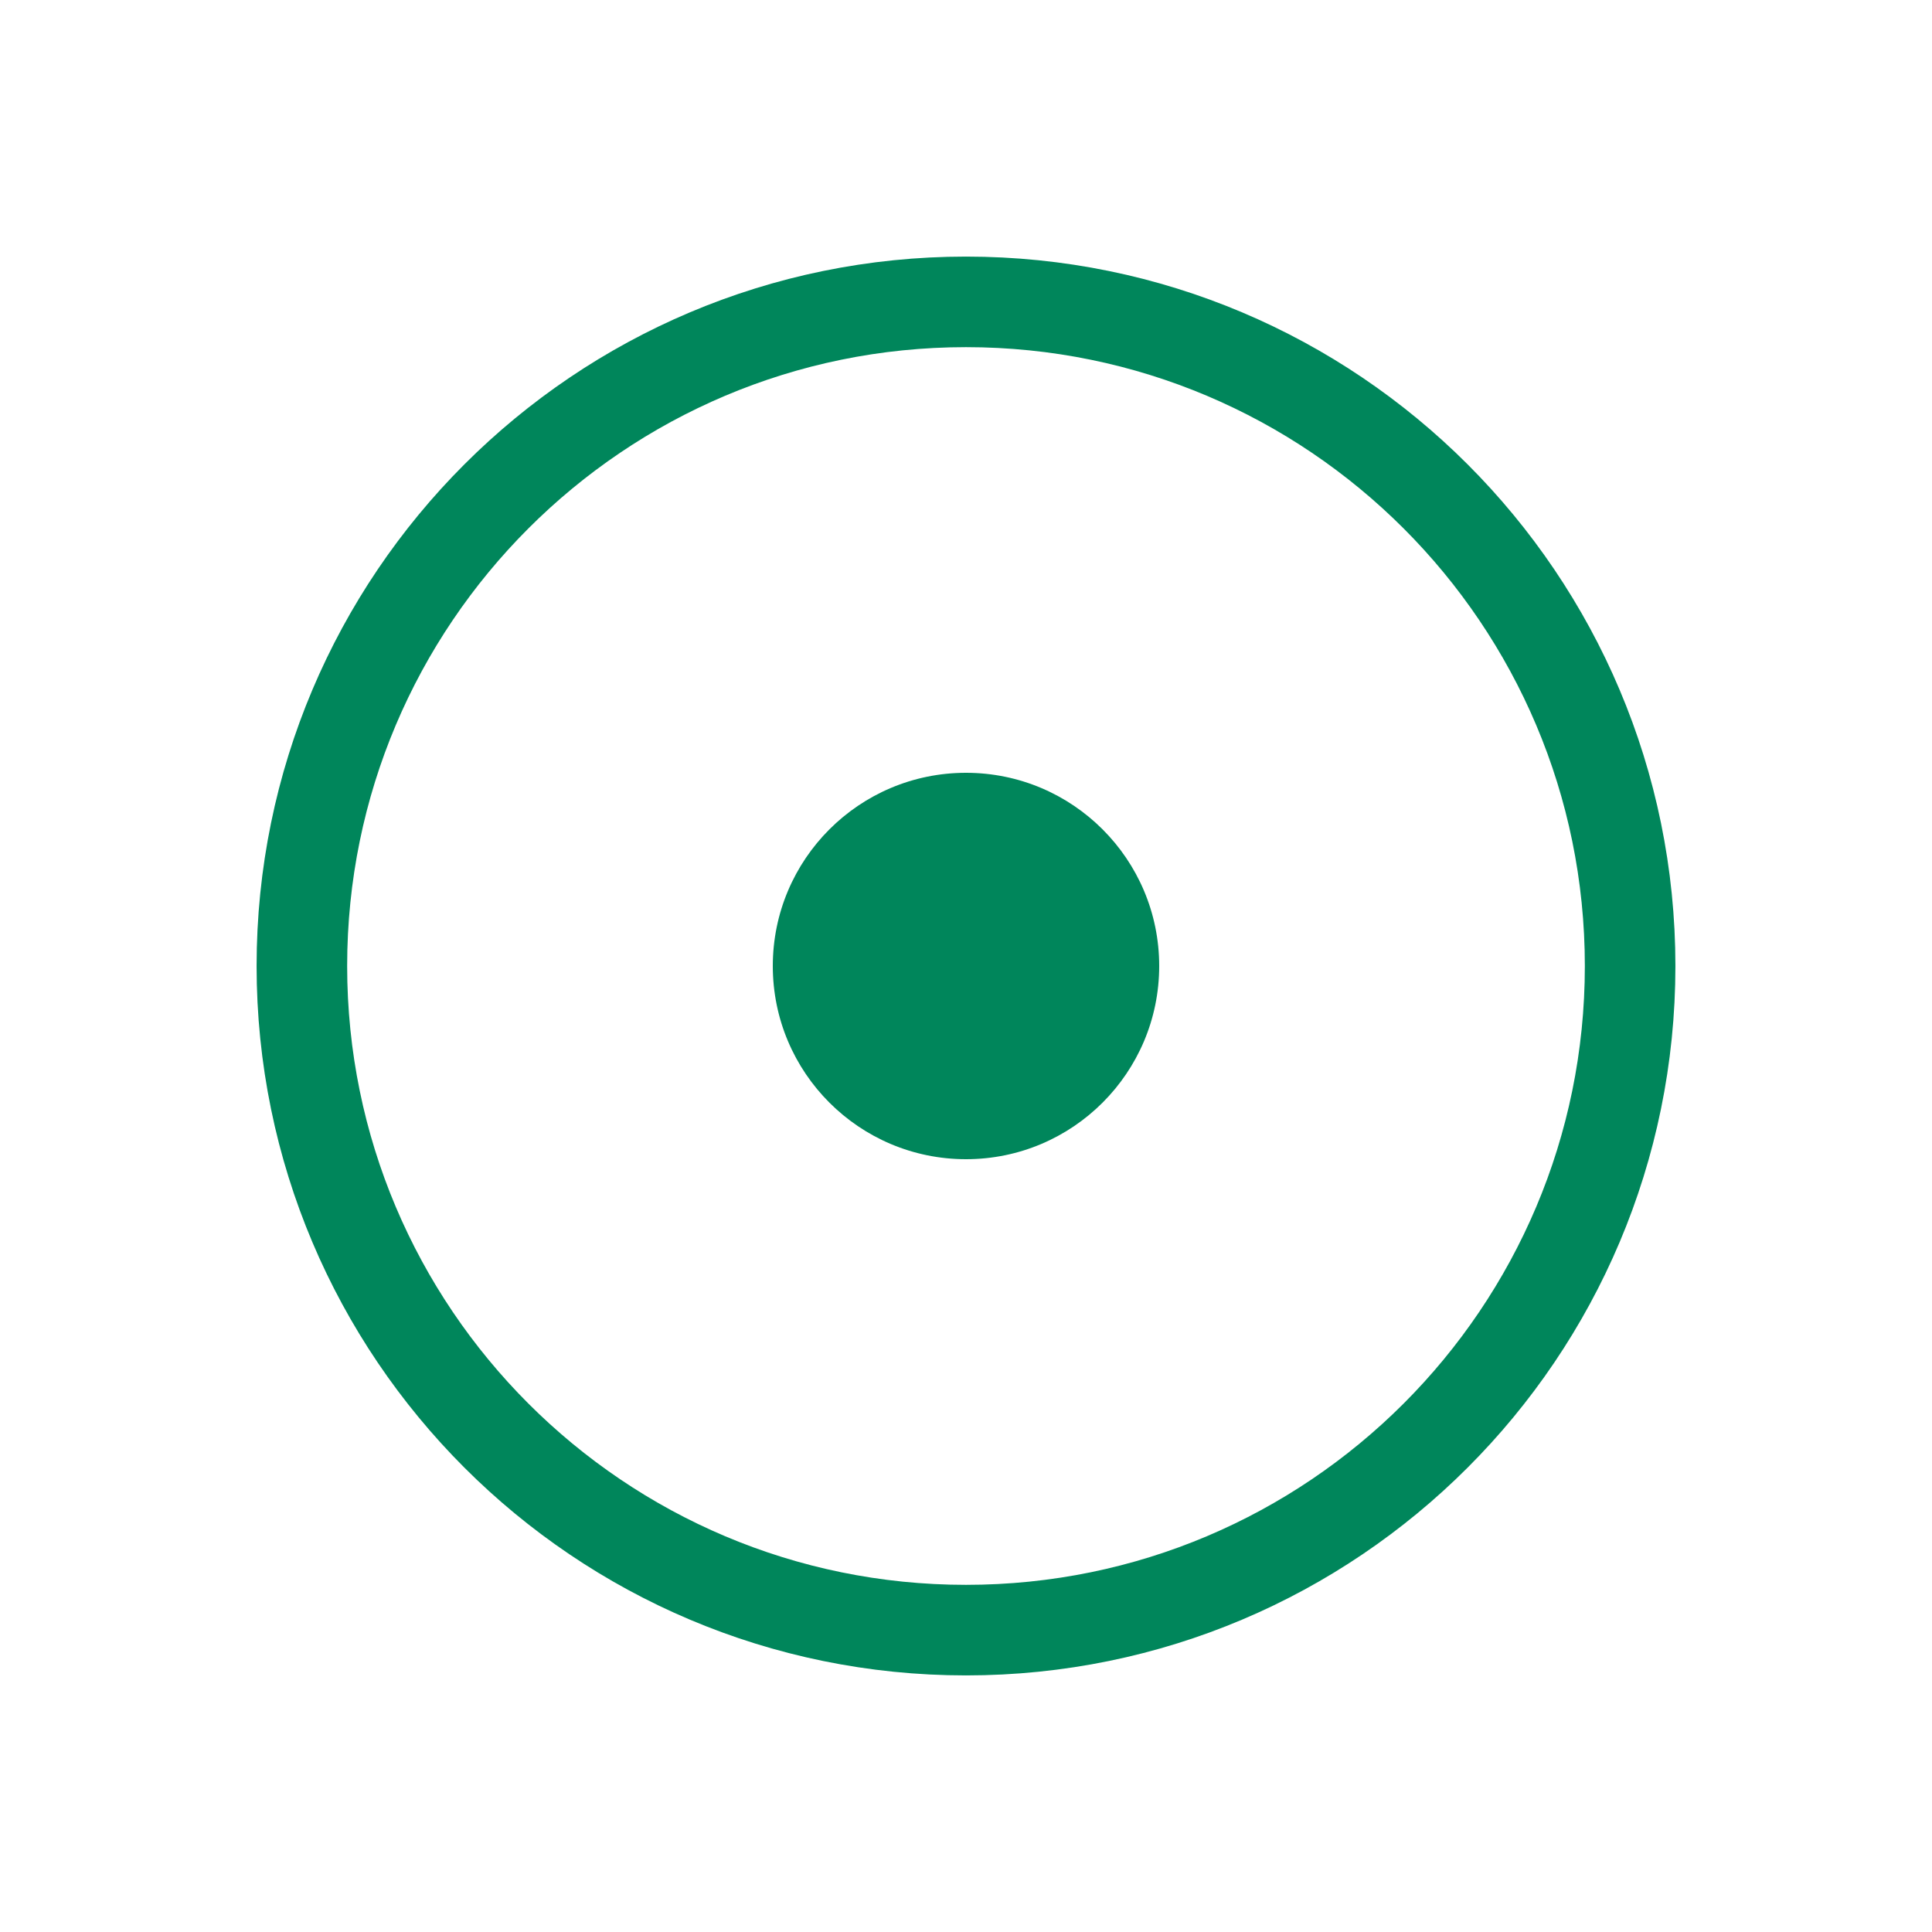
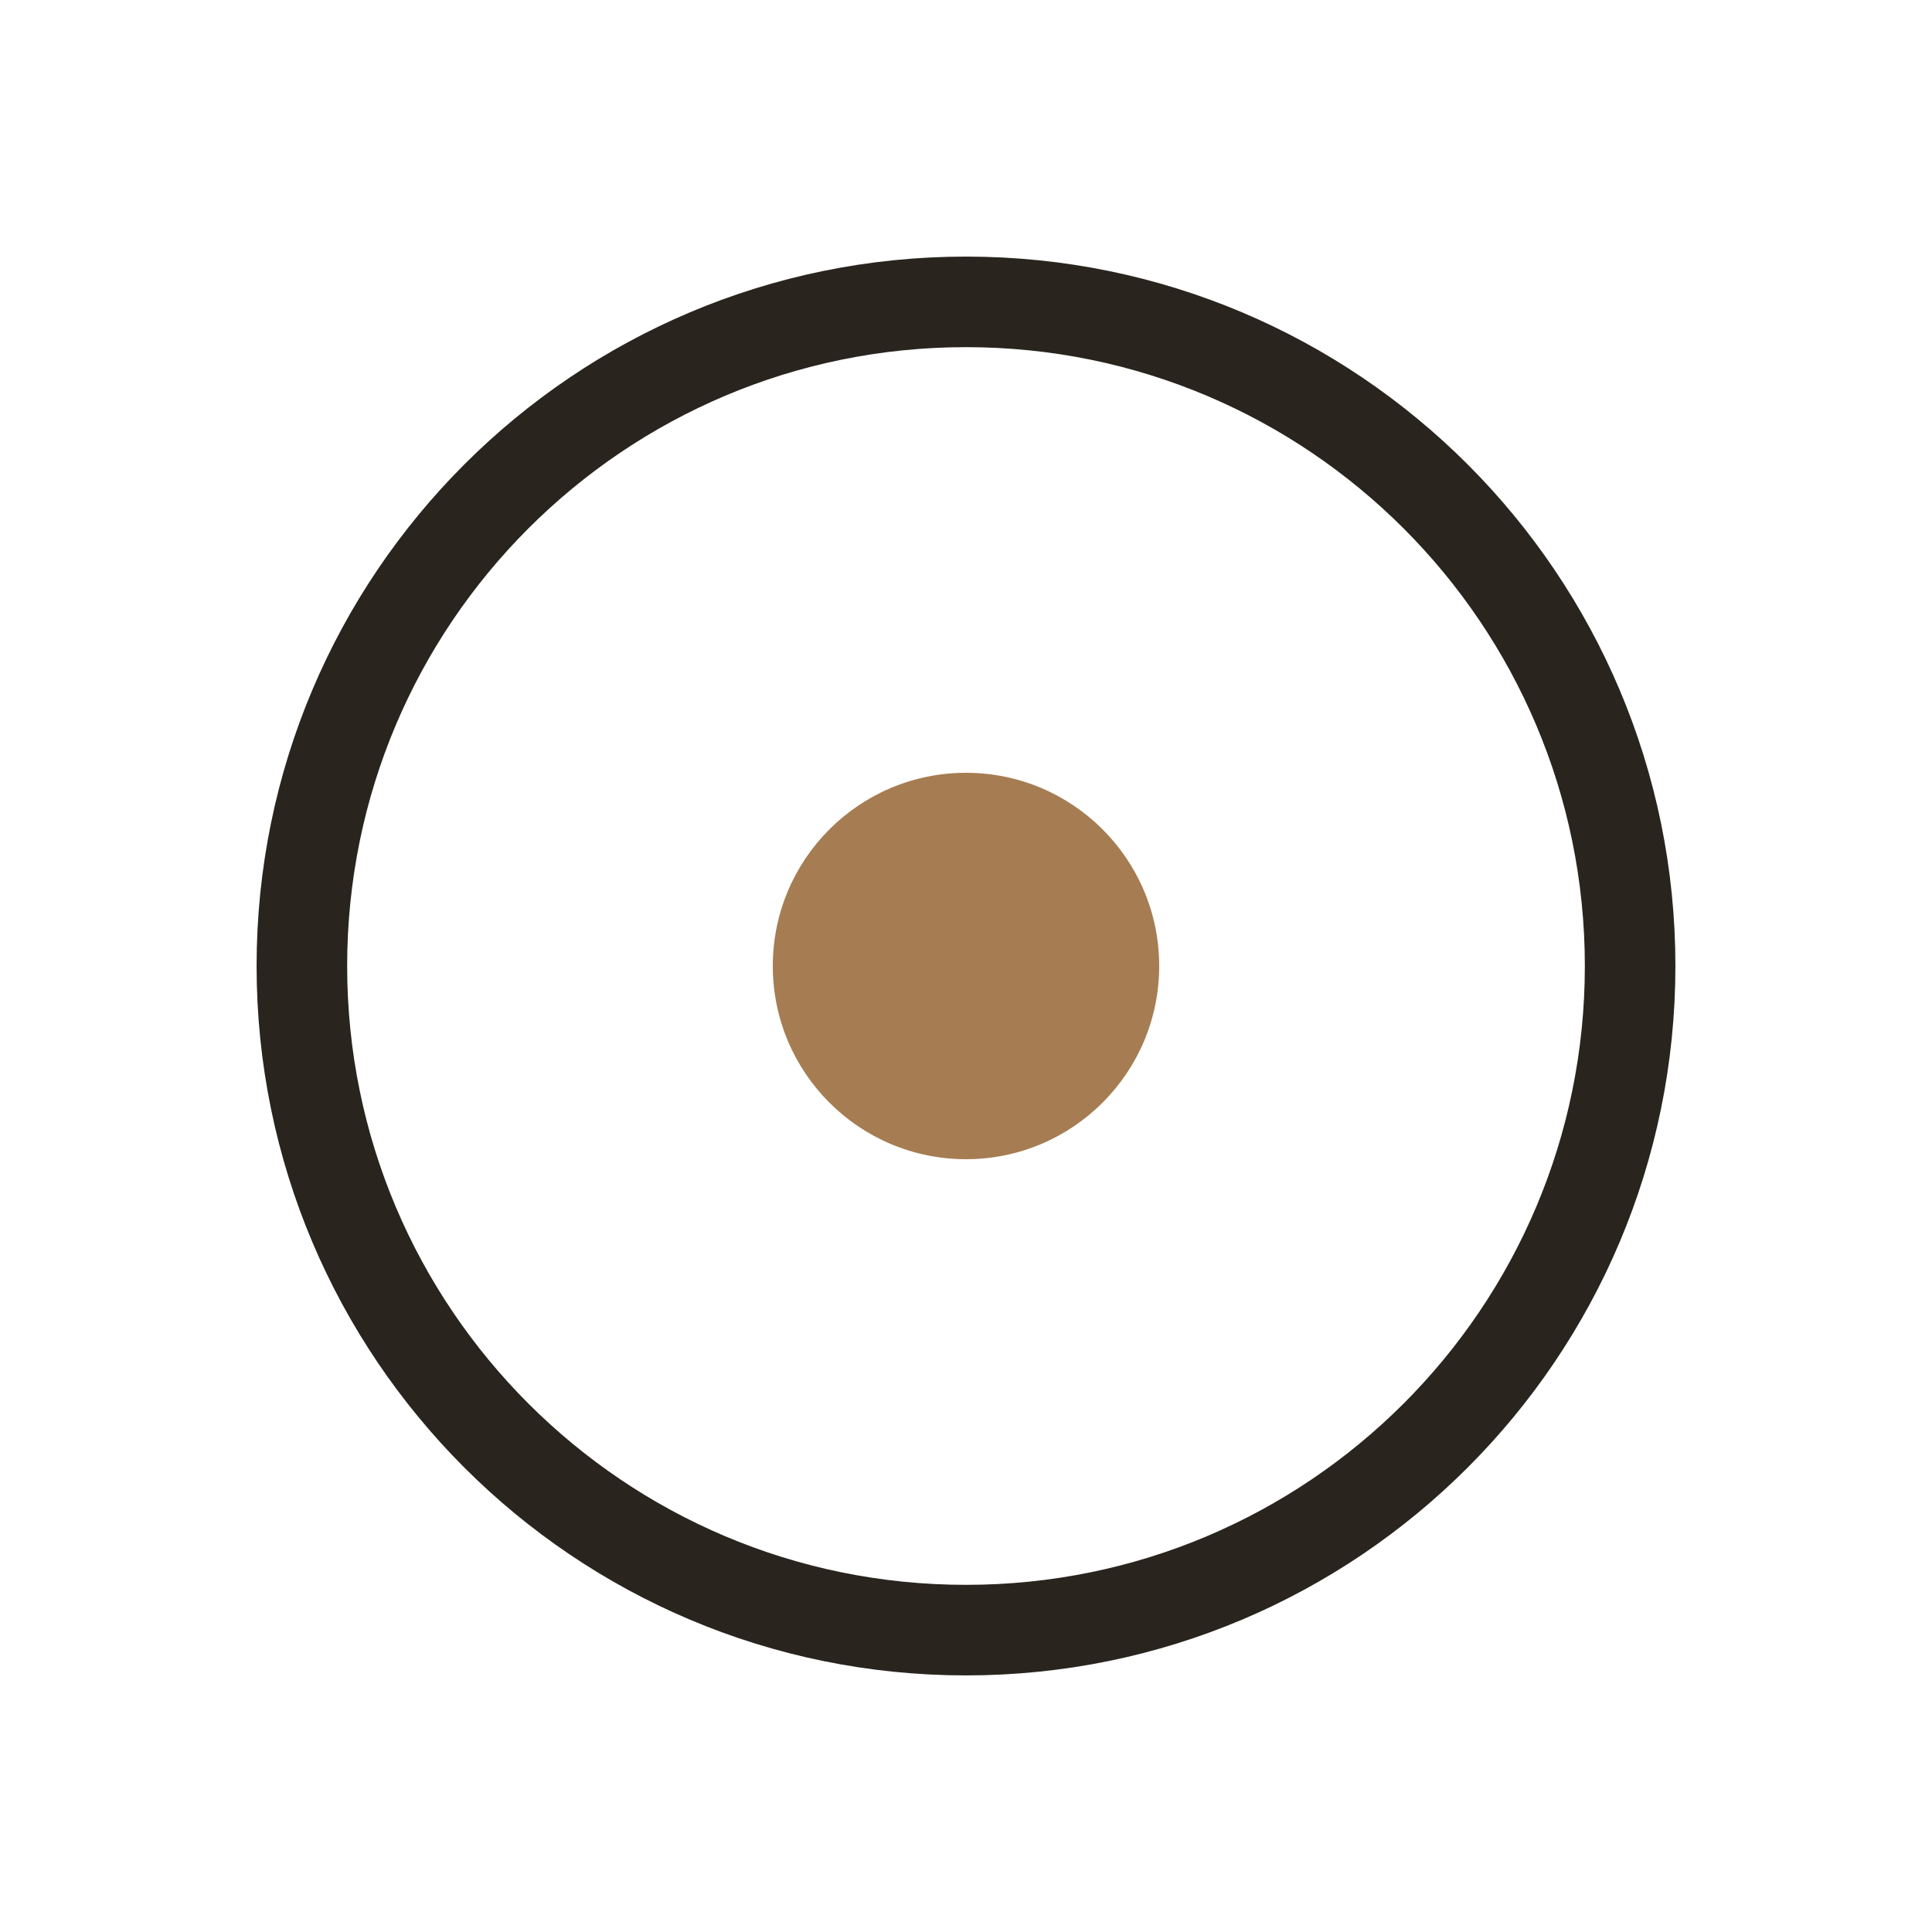
<svg xmlns="http://www.w3.org/2000/svg" viewBox="0 0 32 32" fill="none">
-   <circle cx="16" cy="16" r="11" stroke="#00865b" stroke-width="1.5" />
-   <circle cx="16" cy="16" r="3.2" fill="#00865b" />
+   <circle cx="16" cy="16" r="11" stroke="#2a241e" stroke-width="1.5" />
+   <circle cx="16" cy="16" r="3.2" fill="#a67c52" />
</svg>
